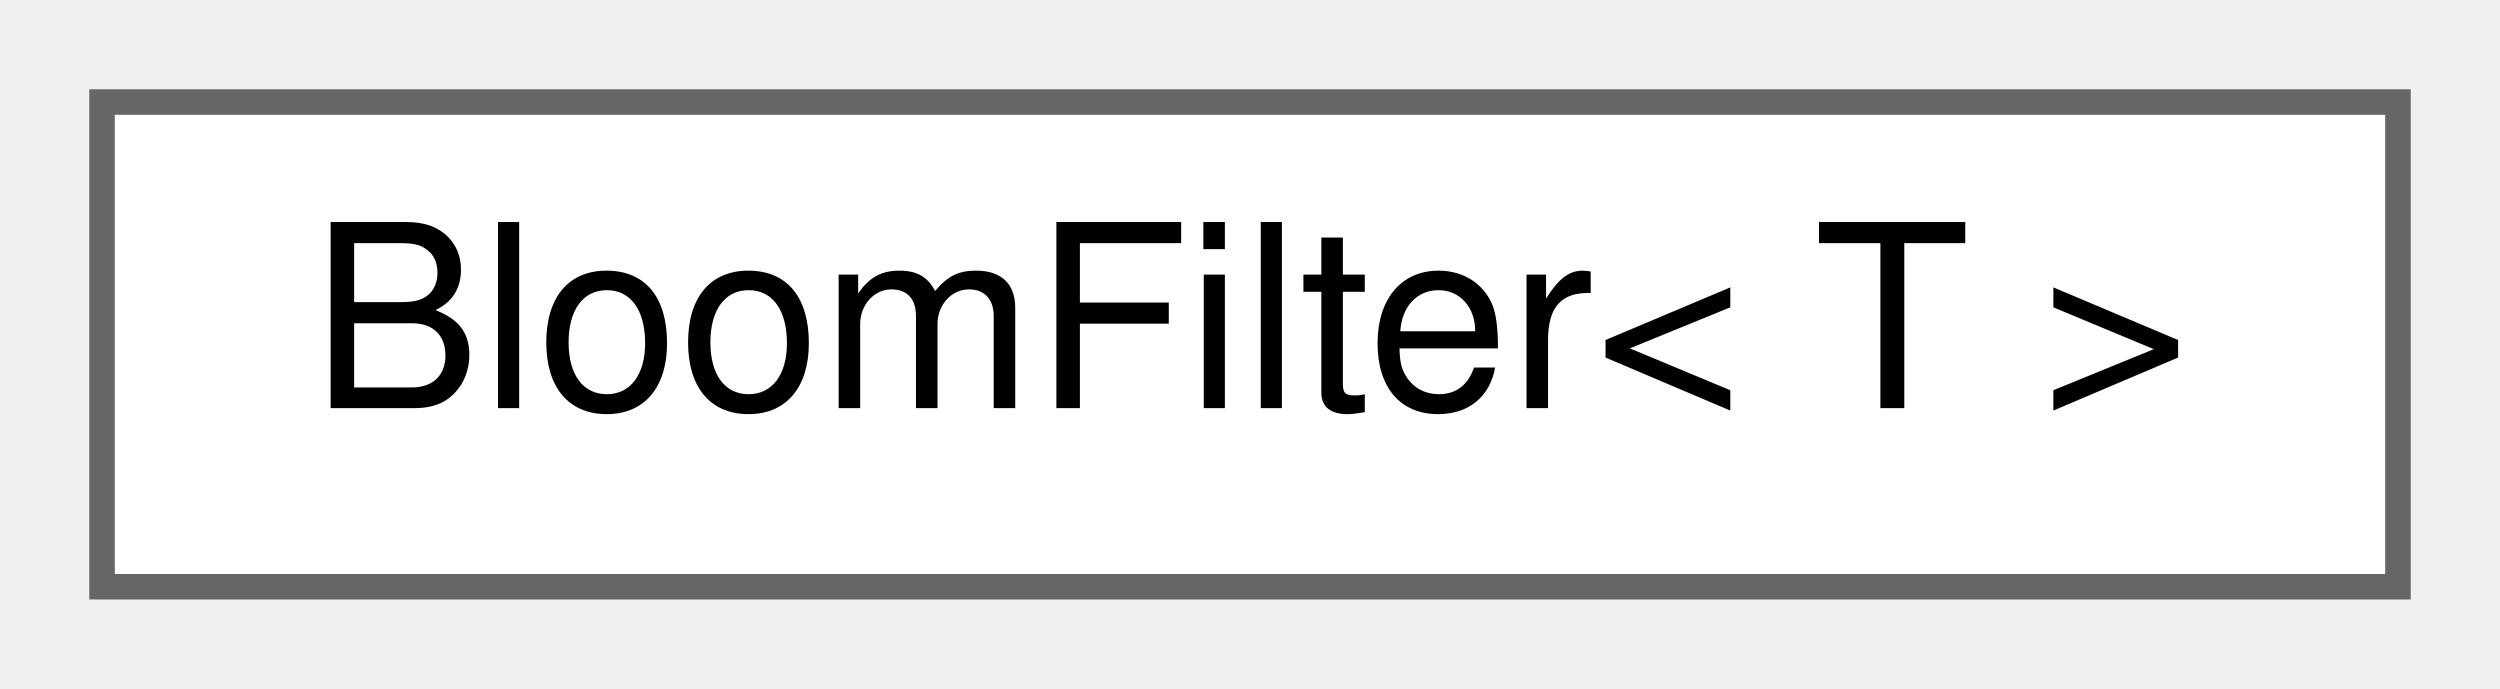
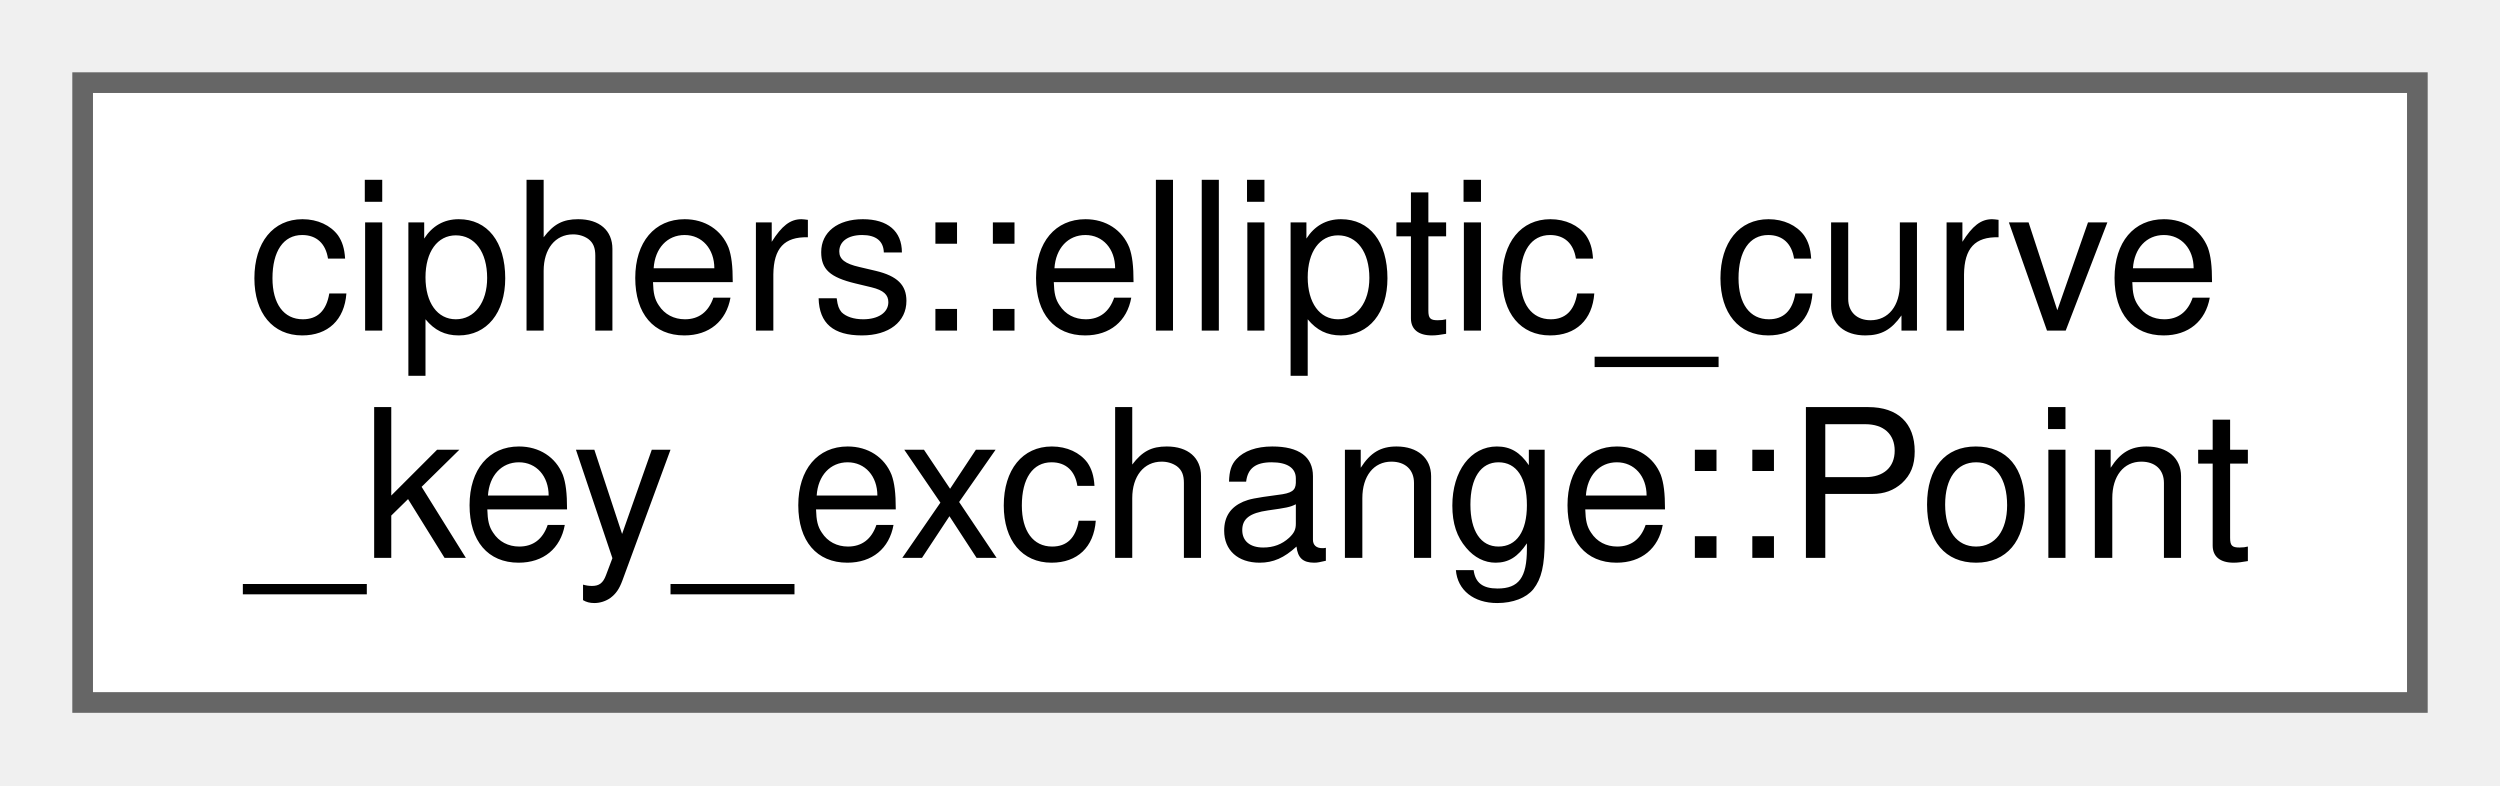
- <svg xmlns="http://www.w3.org/2000/svg" xmlns:xlink="http://www.w3.org/1999/xlink" width="98pt" height="27pt" viewBox="0.00 0.00 98.00 27.00">
-   <g id="graph0" class="graph" transform="scale(1 1) rotate(0) translate(4 23)">
+ <svg xmlns="http://www.w3.org/2000/svg" xmlns:xlink="http://www.w3.org/1999/xlink" width="121pt" height="38pt" viewBox="0.00 0.00 121.00 38.00">
+   <g id="graph0" class="graph" transform="scale(1 1) rotate(0) translate(4 34)">
    <g id="node1" class="node">
      <g id="a_node1">
-         <a xlink:href="de/d07/class_bloom_filter.html" target="_top" xlink:title="Bloom filter template class.">
-           <polygon fill="white" stroke="#666666" points="90,-19 0,-19 0,0 90,0 90,-19" />
-           <text text-anchor="middle" x="45" y="-7" font-family="Helvetica,sans-Serif" font-size="10.00">BloomFilter&lt; T &gt;</text>
+         <a xlink:href="d6/d45/structciphers_1_1elliptic__curve__key__exchange_1_1_point.html" target="_top" xlink:title="Definition of struct Point.">
+           <polygon fill="white" stroke="#666666" points="113,-30 0,-30 0,0 113,0 113,-30" />
+           <text text-anchor="start" x="8" y="-18" font-family="Helvetica,sans-Serif" font-size="10.00">ciphers::elliptic_curve</text>
+           <text text-anchor="middle" x="56.5" y="-7" font-family="Helvetica,sans-Serif" font-size="10.00">_key_exchange::Point</text>
        </a>
      </g>
    </g>
  </g>
</svg>
